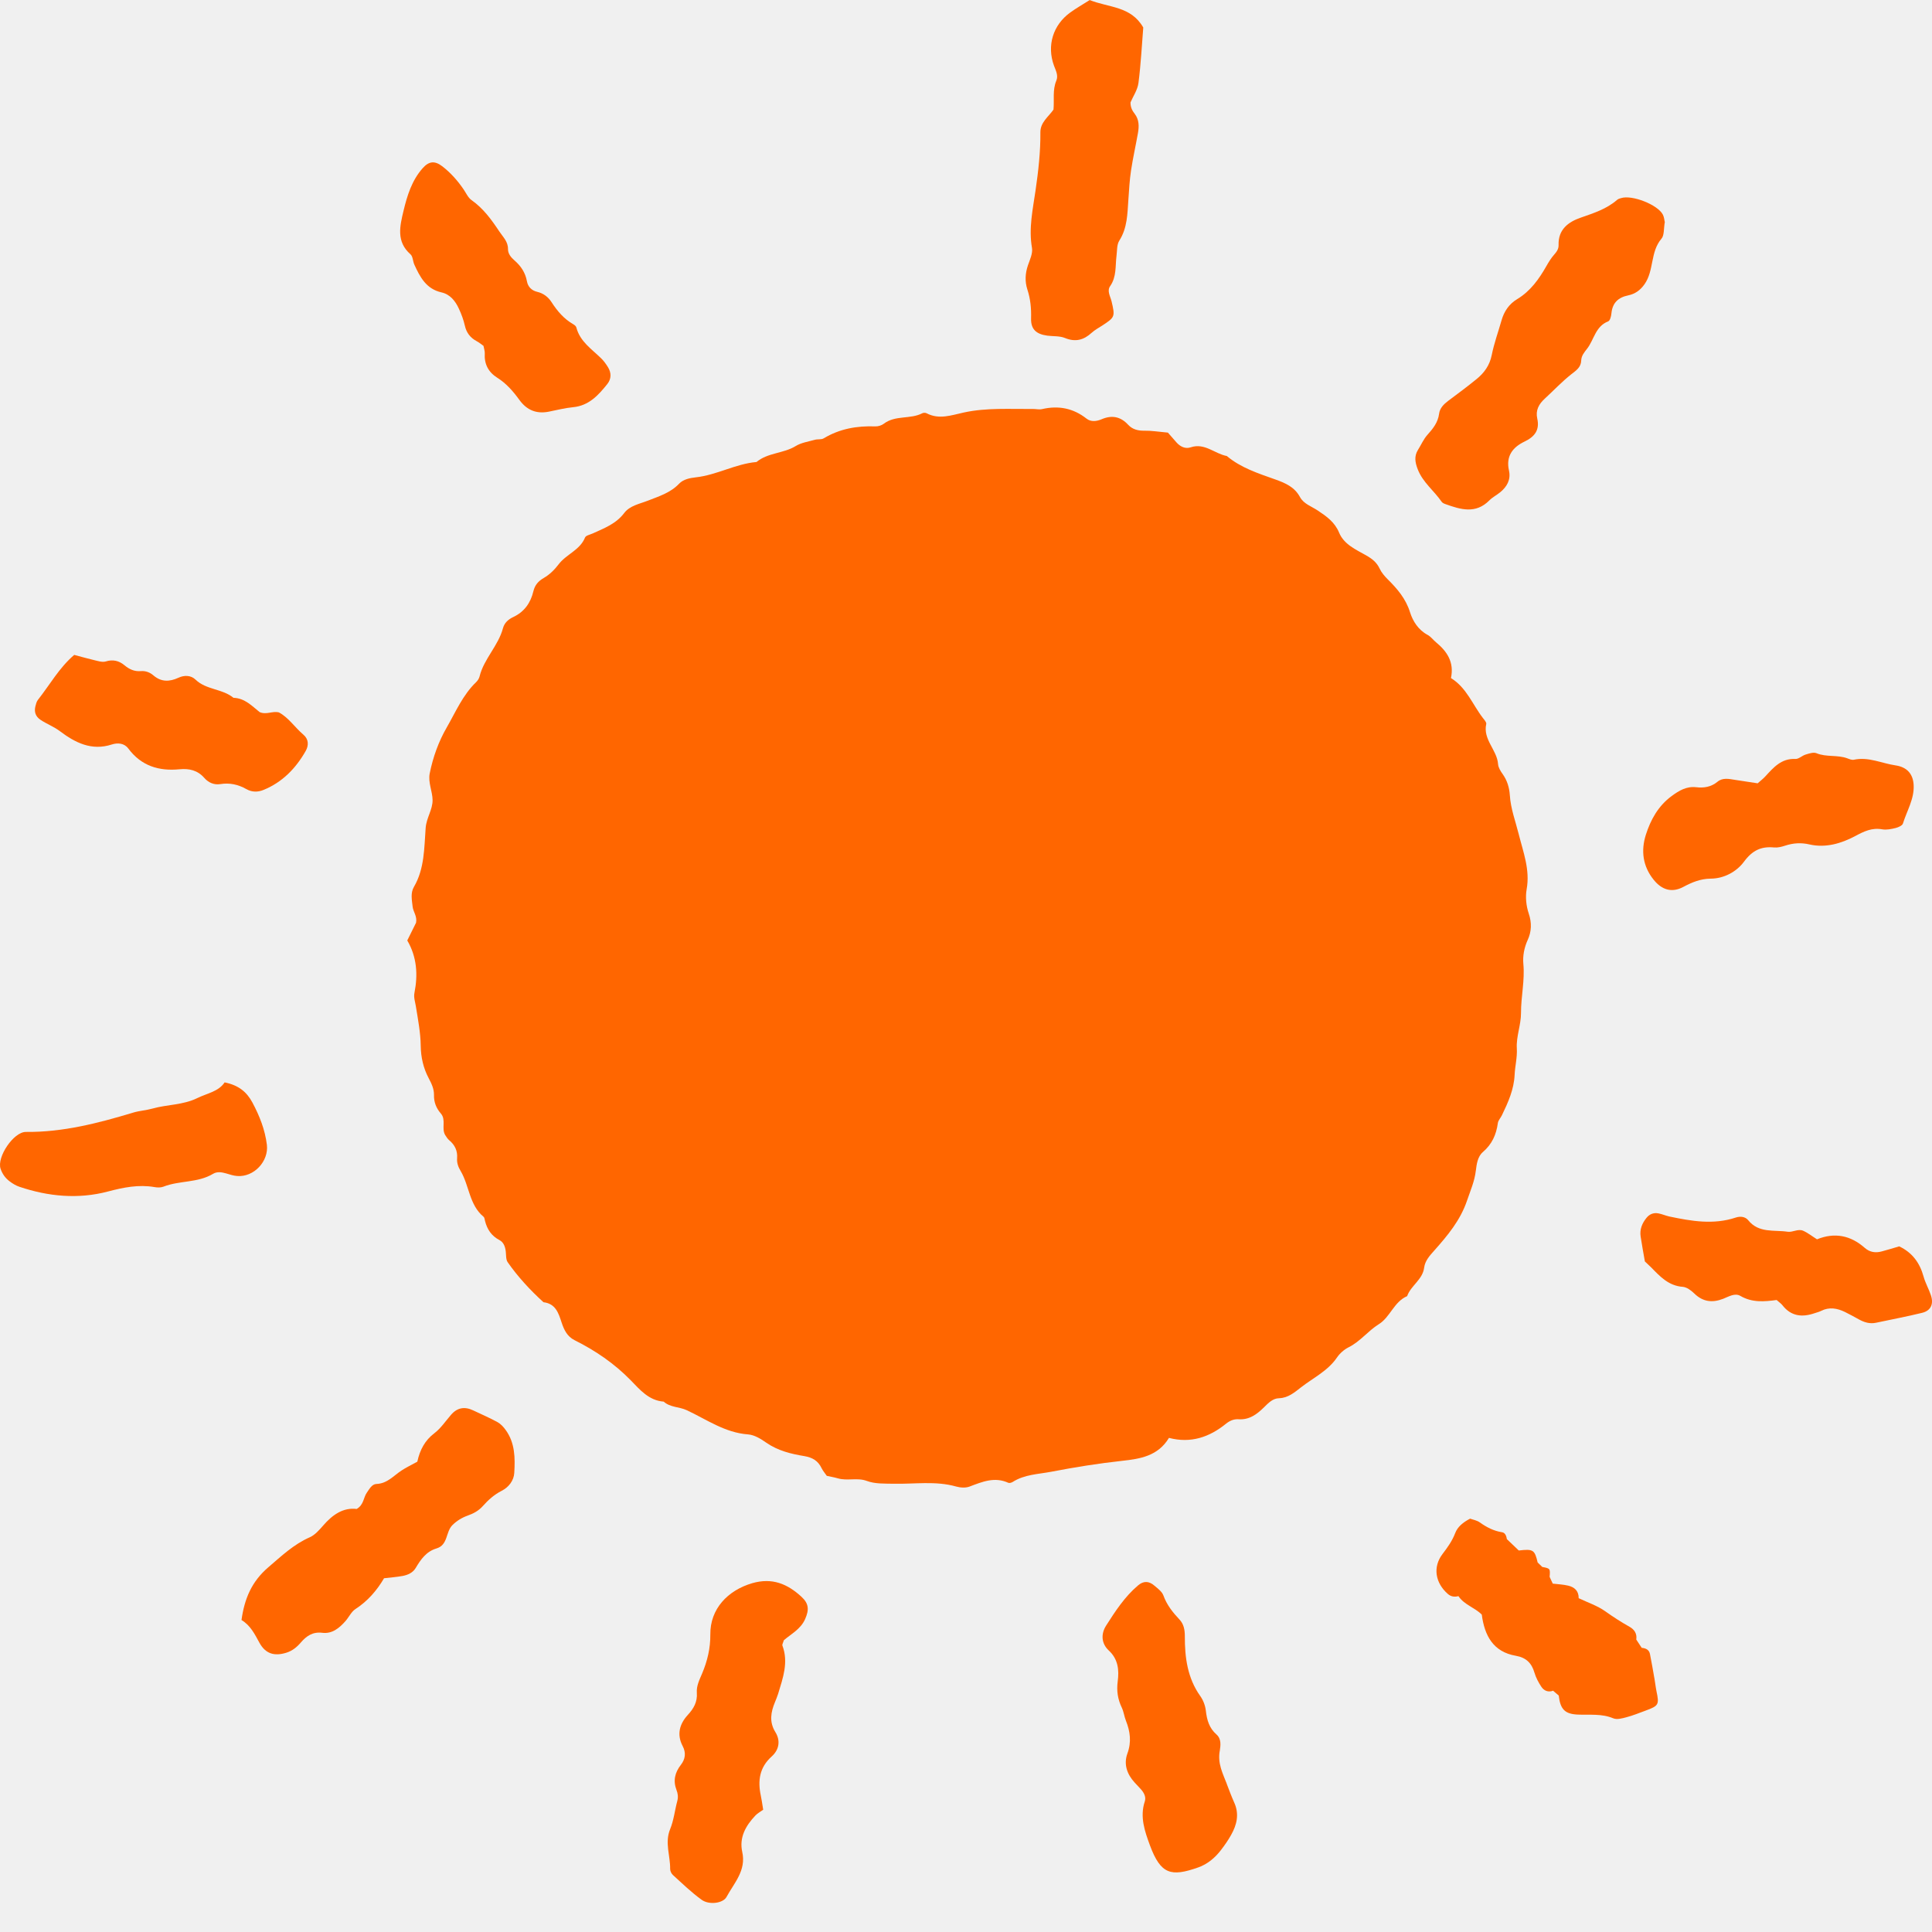
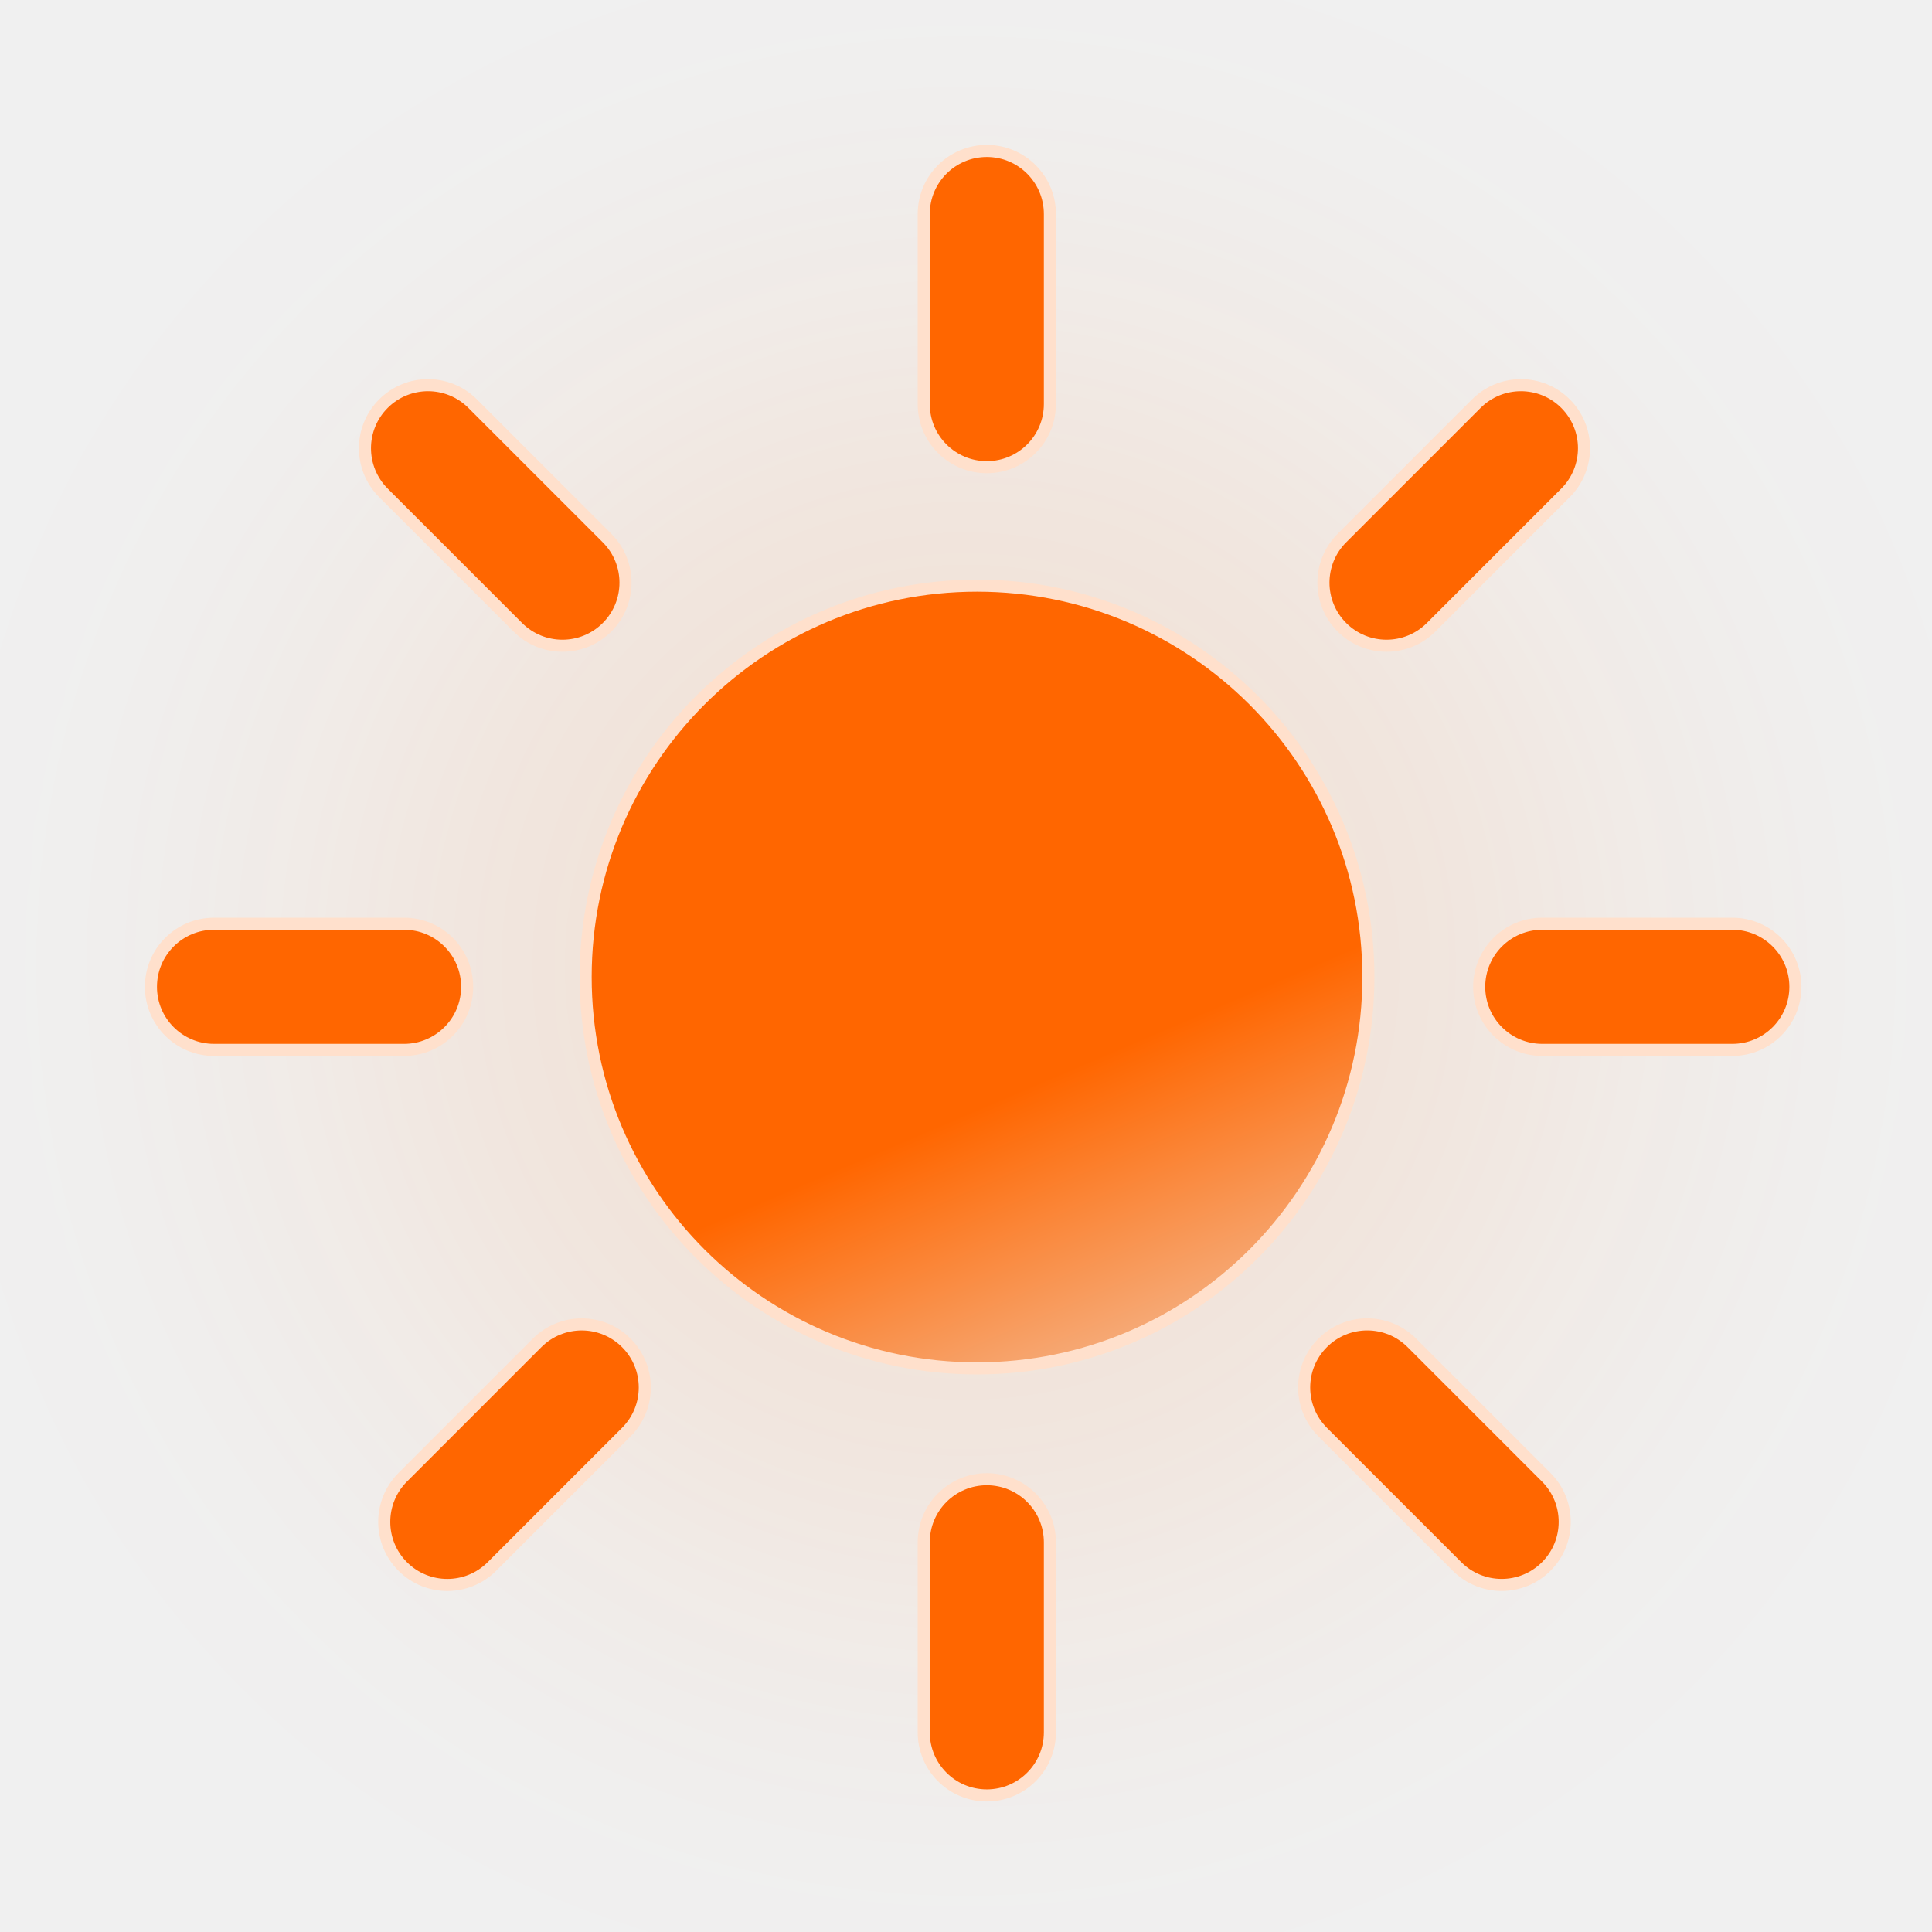
- <svg xmlns="http://www.w3.org/2000/svg" width="60" height="60" viewBox="0 0 60 60" fill="none">
-   <path d="M51.703 6.887C51.665 7.099 51.689 7.306 51.599 7.412C51.246 7.824 51.373 8.4 51.072 8.827C50.94 9.015 50.778 9.128 50.57 9.172C50.253 9.236 50.076 9.406 50.044 9.733C50.036 9.82 50.003 9.958 49.944 9.98C49.545 10.135 49.507 10.55 49.288 10.83C49.2 10.943 49.111 11.048 49.106 11.195C49.099 11.409 48.951 11.503 48.798 11.623C48.506 11.853 48.25 12.127 47.975 12.38C47.791 12.548 47.683 12.741 47.741 12.999C47.821 13.355 47.661 13.564 47.343 13.715C46.976 13.89 46.762 14.169 46.863 14.614C46.925 14.894 46.802 15.115 46.588 15.289C46.48 15.377 46.352 15.441 46.254 15.539C45.828 15.97 45.36 15.824 44.888 15.655C44.844 15.64 44.795 15.617 44.771 15.582C44.535 15.238 44.185 14.981 44.029 14.574C43.949 14.365 43.912 14.174 44.035 13.974C44.135 13.816 44.209 13.638 44.331 13.503C44.505 13.308 44.658 13.12 44.693 12.846C44.714 12.68 44.832 12.557 44.968 12.454C45.265 12.232 45.564 12.011 45.852 11.776C46.092 11.582 46.263 11.348 46.327 11.027C46.4 10.662 46.529 10.309 46.631 9.951C46.711 9.669 46.866 9.441 47.117 9.29C47.53 9.041 47.795 8.667 48.026 8.261C48.094 8.141 48.169 8.019 48.259 7.916C48.341 7.824 48.407 7.734 48.403 7.61C48.388 7.123 48.709 6.89 49.097 6.757C49.497 6.617 49.893 6.492 50.218 6.209C50.251 6.179 50.3 6.165 50.345 6.152C50.684 6.044 51.484 6.357 51.642 6.666C51.682 6.744 51.688 6.842 51.698 6.884L51.703 6.887Z" fill="#FF6600" />
-   <path d="M33.842 0.002C34.447 0.242 35.121 0.188 35.505 0.854C35.462 1.386 35.432 1.984 35.356 2.575C35.328 2.794 35.185 2.999 35.109 3.18C35.107 3.34 35.166 3.439 35.238 3.533C35.379 3.716 35.377 3.923 35.34 4.133C35.271 4.521 35.184 4.907 35.125 5.296C35.08 5.595 35.064 5.898 35.043 6.199C35.012 6.637 35.013 7.077 34.761 7.473C34.681 7.598 34.695 7.786 34.674 7.946C34.634 8.264 34.68 8.594 34.476 8.887C34.373 9.033 34.481 9.201 34.52 9.356C34.633 9.831 34.624 9.852 34.247 10.1C34.13 10.177 34.003 10.243 33.902 10.335C33.656 10.561 33.398 10.63 33.073 10.497C32.908 10.429 32.708 10.448 32.525 10.424C32.176 10.377 32.011 10.222 32.021 9.885C32.03 9.577 32.002 9.285 31.906 8.991C31.825 8.742 31.838 8.488 31.925 8.236C31.985 8.061 32.078 7.868 32.049 7.699C31.943 7.09 32.075 6.503 32.16 5.913C32.247 5.315 32.315 4.717 32.31 4.114C32.306 3.799 32.56 3.63 32.717 3.404C32.746 3.104 32.682 2.798 32.805 2.505C32.873 2.346 32.79 2.194 32.732 2.038C32.504 1.415 32.703 0.774 33.238 0.388C33.426 0.252 33.628 0.137 33.845 0L33.842 0.002Z" fill="#FF6600" />
-   <path d="M12.961 45.391C13.041 45.027 13.194 44.734 13.492 44.508C13.692 44.355 13.839 44.132 14.008 43.937C14.204 43.711 14.434 43.675 14.7 43.803C14.95 43.923 15.21 44.033 15.453 44.167C15.55 44.221 15.635 44.313 15.701 44.405C15.997 44.808 15.999 45.281 15.971 45.744C15.957 45.977 15.804 46.184 15.582 46.297C15.347 46.417 15.161 46.584 14.989 46.778C14.863 46.919 14.698 47.008 14.519 47.07C14.344 47.133 14.184 47.23 14.048 47.366C13.838 47.576 13.918 47.981 13.554 48.089C13.238 48.183 13.067 48.43 12.909 48.696C12.82 48.844 12.664 48.913 12.501 48.943C12.32 48.976 12.134 48.99 11.927 49.014C11.703 49.395 11.419 49.724 11.038 49.971C10.91 50.054 10.837 50.221 10.729 50.344C10.537 50.562 10.315 50.746 10.009 50.708C9.713 50.671 9.519 50.805 9.343 51.009C9.22 51.153 9.079 51.269 8.891 51.327C8.519 51.442 8.246 51.36 8.058 51.019C7.912 50.753 7.782 50.482 7.5 50.311C7.592 49.654 7.811 49.12 8.333 48.673C8.741 48.324 9.119 47.962 9.619 47.742C9.781 47.67 9.915 47.516 10.037 47.376C10.325 47.044 10.654 46.811 11.078 46.862C11.299 46.731 11.285 46.512 11.389 46.361C11.47 46.245 11.548 46.092 11.689 46.086C12.029 46.074 12.224 45.827 12.473 45.666C12.608 45.577 12.756 45.506 12.96 45.394L12.961 45.391Z" fill="#FF6600" />
-   <path d="M23.705 56.2C23.611 56.268 23.526 56.313 23.461 56.381C23.159 56.698 22.952 57.065 23.051 57.513C23.18 58.09 22.799 58.476 22.562 58.913C22.456 59.109 22.023 59.167 21.792 59.001C21.474 58.772 21.189 58.494 20.897 58.229C20.85 58.186 20.812 58.106 20.812 58.043C20.819 57.631 20.638 57.228 20.812 56.805C20.925 56.531 20.956 56.221 21.034 55.931C21.066 55.811 21.053 55.701 21.01 55.592C20.899 55.303 20.958 55.049 21.145 54.809C21.283 54.632 21.312 54.434 21.199 54.222C21.012 53.864 21.105 53.537 21.361 53.258C21.544 53.059 21.662 52.852 21.641 52.573C21.625 52.356 21.723 52.166 21.804 51.974C21.968 51.586 22.064 51.189 22.06 50.756C22.053 49.971 22.594 49.392 23.362 49.167C23.983 48.988 24.456 49.19 24.889 49.588C25.12 49.8 25.132 49.991 25.004 50.282C24.865 50.598 24.562 50.748 24.343 50.939C24.32 51.019 24.286 51.071 24.299 51.106C24.494 51.627 24.313 52.113 24.166 52.601C24.138 52.69 24.101 52.777 24.067 52.862C23.938 53.173 23.884 53.474 24.079 53.791C24.246 54.06 24.197 54.343 23.962 54.552C23.587 54.889 23.529 55.3 23.627 55.761C23.651 55.873 23.667 55.986 23.701 56.197L23.705 56.2Z" fill="#FF6600" />
-   <path d="M15.018 10.743C14.952 10.697 14.881 10.636 14.801 10.594C14.604 10.488 14.486 10.335 14.436 10.112C14.396 9.933 14.33 9.756 14.251 9.587C14.142 9.347 13.978 9.14 13.709 9.08C13.236 8.973 13.045 8.605 12.869 8.221C12.82 8.116 12.824 7.965 12.749 7.899C12.3 7.503 12.417 7.026 12.532 6.546C12.646 6.07 12.791 5.602 13.125 5.225C13.323 5.001 13.502 4.987 13.735 5.164C13.994 5.364 14.21 5.607 14.396 5.879C14.474 5.993 14.535 6.138 14.643 6.214C15.011 6.473 15.263 6.821 15.508 7.19C15.623 7.363 15.78 7.503 15.776 7.736C15.776 7.885 15.872 7.995 15.978 8.088C16.178 8.262 16.315 8.466 16.364 8.734C16.395 8.906 16.508 9.022 16.686 9.064C16.879 9.109 17.028 9.227 17.129 9.384C17.308 9.662 17.515 9.905 17.805 10.071C17.844 10.093 17.89 10.131 17.899 10.17C18.012 10.606 18.374 10.839 18.669 11.128C18.751 11.208 18.821 11.305 18.882 11.404C18.989 11.58 18.989 11.764 18.861 11.926C18.582 12.275 18.289 12.599 17.797 12.646C17.543 12.67 17.292 12.736 17.042 12.785C16.66 12.86 16.362 12.739 16.131 12.421C15.94 12.157 15.727 11.91 15.446 11.733C15.164 11.555 15.034 11.305 15.055 10.97C15.058 10.903 15.032 10.834 15.016 10.745L15.018 10.743Z" fill="#FF6600" />
-   <path d="M54.581 24.33C54.657 24.262 54.751 24.192 54.828 24.107C55.082 23.831 55.323 23.549 55.758 23.57C55.861 23.575 55.965 23.467 56.074 23.434C56.182 23.401 56.319 23.354 56.41 23.391C56.721 23.52 57.062 23.436 57.371 23.551C57.436 23.575 57.512 23.608 57.575 23.594C58.029 23.497 58.439 23.707 58.87 23.77C59.22 23.822 59.411 24.031 59.43 24.377C59.454 24.81 59.22 25.178 59.098 25.573C59.079 25.639 58.955 25.693 58.872 25.714C58.738 25.747 58.59 25.778 58.458 25.756C58.136 25.698 57.893 25.816 57.613 25.966C57.184 26.194 56.699 26.34 56.196 26.225C55.934 26.164 55.692 26.18 55.441 26.262C55.332 26.298 55.21 26.329 55.099 26.319C54.692 26.279 54.419 26.411 54.16 26.762C53.932 27.07 53.546 27.284 53.129 27.287C52.807 27.291 52.547 27.4 52.275 27.545C51.919 27.734 51.608 27.637 51.354 27.319C51.015 26.898 50.959 26.415 51.112 25.929C51.26 25.462 51.496 25.03 51.912 24.724C52.143 24.554 52.373 24.413 52.679 24.448C52.915 24.476 53.141 24.441 53.338 24.278C53.499 24.145 53.691 24.189 53.875 24.218C54.103 24.255 54.329 24.288 54.583 24.326L54.581 24.33Z" fill="#FF6600" />
-   <path d="M2.306 20.339C2.539 20.4 2.739 20.458 2.941 20.505C3.052 20.531 3.179 20.572 3.28 20.543C3.506 20.473 3.696 20.518 3.866 20.661C4.016 20.786 4.176 20.859 4.375 20.842C4.52 20.83 4.655 20.88 4.763 20.974C5.008 21.184 5.262 21.177 5.544 21.047C5.721 20.964 5.93 20.967 6.072 21.106C6.406 21.428 6.905 21.386 7.251 21.671C7.608 21.682 7.834 21.934 8.063 22.115C8.275 22.207 8.458 22.073 8.663 22.125C8.96 22.283 9.155 22.588 9.42 22.814C9.588 22.956 9.592 23.148 9.493 23.323C9.187 23.86 8.773 24.29 8.188 24.53C8.008 24.605 7.823 24.605 7.649 24.505C7.397 24.363 7.133 24.304 6.843 24.351C6.643 24.382 6.472 24.304 6.342 24.156C6.137 23.921 5.871 23.862 5.58 23.89C4.934 23.954 4.388 23.787 3.984 23.245C3.857 23.076 3.654 23.062 3.471 23.121C2.844 23.325 2.334 23.064 1.861 22.708C1.672 22.565 1.453 22.485 1.26 22.356C1.103 22.252 1.056 22.108 1.1 21.932C1.117 21.864 1.135 21.791 1.176 21.737C1.547 21.268 1.84 20.734 2.306 20.338V20.339Z" fill="#FF6600" />
-   <path d="M6.973 33.614C7.41 33.701 7.663 33.912 7.839 34.24C8.06 34.654 8.23 35.082 8.288 35.551C8.35 36.063 7.888 36.563 7.364 36.522C7.25 36.513 7.137 36.475 7.025 36.442C6.886 36.402 6.74 36.379 6.617 36.454C6.14 36.741 5.572 36.657 5.073 36.854C4.991 36.885 4.887 36.882 4.798 36.866C4.303 36.781 3.835 36.876 3.353 37.003C2.43 37.247 1.507 37.161 0.604 36.857C0.496 36.821 0.392 36.758 0.3 36.688C0.166 36.589 0.072 36.457 0.018 36.297C-0.105 35.937 0.422 35.15 0.804 35.153C1.952 35.165 3.045 34.882 4.129 34.555C4.33 34.494 4.542 34.482 4.734 34.428C5.193 34.298 5.68 34.322 6.13 34.101C6.434 33.952 6.787 33.9 6.975 33.616L6.973 33.614Z" fill="#FF6600" />
-   <path d="M45.833 36.36C45.858 36.157 45.887 35.92 46.051 35.779C46.334 35.536 46.468 35.239 46.517 34.879C46.529 34.792 46.605 34.717 46.645 34.632C46.837 34.233 47.017 33.835 47.038 33.378C47.05 33.105 47.123 32.843 47.106 32.554C47.084 32.194 47.238 31.825 47.236 31.46C47.235 30.949 47.358 30.448 47.309 29.932C47.287 29.69 47.334 29.431 47.447 29.184C47.562 28.934 47.575 28.659 47.476 28.369C47.396 28.134 47.369 27.854 47.412 27.613C47.52 27.011 47.306 26.467 47.167 25.912C47.066 25.507 46.915 25.116 46.889 24.693C46.873 24.457 46.807 24.238 46.666 24.039C46.6 23.947 46.531 23.836 46.524 23.73C46.492 23.287 46.047 22.968 46.157 22.482C46.167 22.431 46.099 22.358 46.056 22.302C45.731 21.883 45.548 21.358 45.061 21.058C45.166 20.562 44.938 20.228 44.595 19.945C44.507 19.872 44.434 19.769 44.335 19.717C44.046 19.562 43.877 19.291 43.79 19.015C43.658 18.592 43.396 18.288 43.098 17.992C43.001 17.895 42.905 17.785 42.848 17.662C42.754 17.465 42.622 17.359 42.424 17.246C42.112 17.069 41.739 16.909 41.587 16.542C41.452 16.215 41.2 16.038 40.923 15.854C40.734 15.727 40.489 15.652 40.372 15.436C40.202 15.122 39.916 15 39.598 14.887C39.075 14.701 38.538 14.53 38.1 14.162C37.722 14.092 37.414 13.746 36.978 13.892C36.813 13.948 36.656 13.873 36.538 13.741C36.446 13.637 36.354 13.531 36.27 13.435C35.963 13.407 35.752 13.372 35.544 13.376C35.344 13.379 35.172 13.338 35.036 13.192C34.801 12.936 34.53 12.884 34.212 13.02C34.057 13.086 33.881 13.11 33.742 13C33.327 12.674 32.87 12.588 32.362 12.705C32.273 12.726 32.176 12.7 32.084 12.701C31.364 12.708 30.642 12.656 29.931 12.811C29.547 12.894 29.168 13.039 28.778 12.835C28.742 12.816 28.677 12.814 28.641 12.835C28.267 13.028 27.803 12.887 27.447 13.16C27.377 13.213 27.271 13.245 27.184 13.242C26.614 13.221 26.076 13.315 25.579 13.614C25.506 13.658 25.395 13.633 25.306 13.658C25.104 13.715 24.885 13.746 24.712 13.852C24.331 14.087 23.847 14.054 23.494 14.348C22.841 14.405 22.26 14.753 21.608 14.824C21.425 14.845 21.224 14.883 21.091 15.021C20.82 15.306 20.467 15.412 20.119 15.549C19.862 15.65 19.56 15.701 19.384 15.934C19.13 16.269 18.763 16.405 18.407 16.567C18.323 16.605 18.195 16.629 18.169 16.693C18.011 17.086 17.586 17.212 17.35 17.524C17.226 17.688 17.07 17.844 16.894 17.945C16.715 18.048 16.611 18.169 16.564 18.364C16.479 18.724 16.282 19.002 15.941 19.162C15.785 19.235 15.665 19.343 15.62 19.51C15.474 20.058 15.029 20.458 14.893 21.009C14.877 21.073 14.834 21.139 14.785 21.186C14.373 21.583 14.152 22.108 13.876 22.588C13.622 23.026 13.446 23.516 13.345 24.02C13.29 24.304 13.431 24.573 13.434 24.848C13.438 25.143 13.241 25.401 13.219 25.716C13.172 26.334 13.187 26.976 12.855 27.543C12.742 27.736 12.793 27.953 12.815 28.16C12.833 28.32 12.961 28.456 12.921 28.656C12.839 28.819 12.747 29.005 12.648 29.207C12.949 29.721 12.982 30.271 12.871 30.834C12.843 30.979 12.892 31.107 12.914 31.245C12.98 31.653 13.06 32.065 13.066 32.477C13.071 32.841 13.149 33.173 13.312 33.482C13.401 33.651 13.481 33.813 13.478 34.006C13.472 34.225 13.547 34.416 13.691 34.581C13.862 34.778 13.702 35.045 13.827 35.252C13.864 35.312 13.904 35.372 13.956 35.416C14.128 35.562 14.213 35.739 14.196 35.969C14.184 36.111 14.23 36.242 14.305 36.365C14.576 36.821 14.571 37.417 15.016 37.787C15.048 37.813 15.051 37.873 15.063 37.918C15.129 38.179 15.263 38.382 15.51 38.511C15.642 38.58 15.689 38.718 15.707 38.864C15.721 38.978 15.707 39.116 15.768 39.201C16.087 39.658 16.466 40.067 16.879 40.442C17.254 40.486 17.345 40.776 17.442 41.074C17.515 41.294 17.611 41.505 17.844 41.621C18.49 41.943 19.076 42.343 19.586 42.864C19.871 43.157 20.149 43.494 20.612 43.529C20.813 43.711 21.095 43.687 21.323 43.793C21.945 44.082 22.512 44.495 23.235 44.547C23.43 44.562 23.634 44.688 23.802 44.807C24.159 45.053 24.565 45.153 24.976 45.22C25.235 45.264 25.407 45.367 25.517 45.598C25.556 45.679 25.619 45.749 25.677 45.834C25.793 45.86 25.908 45.878 26.019 45.911C26.313 45.998 26.621 45.881 26.918 45.991C27.18 46.088 27.466 46.072 27.747 46.079C28.398 46.093 29.053 45.984 29.696 46.166C29.827 46.203 29.99 46.213 30.112 46.166C30.507 46.017 30.889 45.855 31.315 46.05C31.35 46.065 31.413 46.046 31.449 46.024C31.816 45.789 32.24 45.784 32.649 45.706C33.379 45.565 34.111 45.448 34.852 45.367C35.411 45.306 35.963 45.219 36.303 44.655C36.98 44.831 37.557 44.635 38.074 44.215C38.185 44.125 38.317 44.066 38.461 44.076C38.798 44.101 39.035 43.922 39.256 43.704C39.39 43.572 39.524 43.428 39.724 43.423C40.005 43.414 40.205 43.24 40.402 43.087C40.782 42.79 41.234 42.579 41.52 42.16C41.608 42.03 41.742 41.912 41.881 41.842C42.243 41.663 42.483 41.334 42.82 41.124C43.175 40.905 43.29 40.427 43.7 40.253C43.815 39.923 44.18 39.743 44.228 39.37C44.256 39.152 44.402 38.994 44.543 38.836C44.957 38.37 45.352 37.899 45.559 37.288C45.663 36.981 45.795 36.687 45.833 36.356V36.36Z" fill="#FF6600" />
-   <path d="M38.1 55.402C37.976 55.077 37.804 54.763 37.884 54.357C37.905 54.208 37.936 54.006 37.78 53.867C37.55 53.665 37.481 53.413 37.448 53.123C37.43 52.966 37.366 52.799 37.275 52.672C36.877 52.113 36.794 51.474 36.796 50.816C36.796 50.621 36.766 50.44 36.63 50.296C36.422 50.075 36.237 49.845 36.131 49.55C36.088 49.43 35.958 49.334 35.851 49.244C35.681 49.096 35.514 49.093 35.347 49.233C34.932 49.583 34.638 50.035 34.351 50.485C34.189 50.739 34.198 51.038 34.434 51.257C34.728 51.53 34.758 51.867 34.711 52.222C34.673 52.513 34.714 52.775 34.84 53.036C34.899 53.161 34.914 53.305 34.966 53.436C35.099 53.771 35.144 54.098 35.013 54.455C34.892 54.787 34.998 55.098 35.238 55.359C35.3 55.428 35.366 55.494 35.429 55.564C35.528 55.673 35.599 55.809 35.552 55.947C35.392 56.428 35.556 56.882 35.712 57.308C36.048 58.215 36.371 58.29 37.208 57.996C37.495 57.896 37.736 57.696 37.922 57.45C38.035 57.303 38.143 57.148 38.233 56.986C38.411 56.67 38.492 56.34 38.331 55.983C38.246 55.794 38.173 55.597 38.098 55.401L38.1 55.402Z" fill="#FF6600" />
-   <path d="M59.967 40.228C59.901 40.03 59.793 39.844 59.738 39.644C59.62 39.215 59.381 38.895 58.981 38.707C58.792 38.763 58.615 38.817 58.435 38.865C58.244 38.916 58.067 38.89 57.912 38.754C57.472 38.365 56.975 38.266 56.429 38.488C56.273 38.391 56.144 38.286 55.998 38.222C55.84 38.153 55.673 38.276 55.518 38.253C55.095 38.189 54.621 38.304 54.292 37.895C54.198 37.779 54.042 37.767 53.903 37.813C53.211 38.043 52.526 37.923 51.841 37.779C51.727 37.754 51.618 37.704 51.505 37.683C51.357 37.655 51.23 37.702 51.133 37.822C50.995 37.992 50.917 38.184 50.952 38.405C50.99 38.657 51.037 38.909 51.083 39.175C51.143 39.232 51.213 39.295 51.277 39.359C51.554 39.643 51.818 39.931 52.26 39.964C52.383 39.973 52.519 40.075 52.616 40.169C52.884 40.43 53.174 40.467 53.515 40.335C53.684 40.269 53.878 40.145 54.05 40.246C54.419 40.462 54.805 40.422 55.175 40.373C55.252 40.442 55.313 40.481 55.355 40.535C55.626 40.884 55.972 40.915 56.359 40.781C56.425 40.759 56.495 40.742 56.558 40.71C56.812 40.583 57.057 40.628 57.297 40.745C57.443 40.816 57.585 40.896 57.728 40.974C57.897 41.068 58.069 41.12 58.263 41.079C58.74 40.976 59.22 40.888 59.693 40.771C59.964 40.705 60.058 40.498 59.966 40.227L59.967 40.228Z" fill="#FF6600" />
-   <path d="M51.378 52.12C51.335 51.869 51.291 51.617 51.241 51.367C51.215 51.233 51.11 51.186 50.985 51.175C50.929 51.09 50.872 51.003 50.816 50.918C50.844 50.734 50.756 50.605 50.608 50.522C50.349 50.377 50.102 50.217 49.858 50.044C49.61 49.866 49.306 49.767 49.027 49.633C49.031 49.411 48.9 49.291 48.704 49.244C48.547 49.207 48.384 49.2 48.222 49.181C48.189 49.112 48.158 49.042 48.125 48.971C48.146 48.712 48.144 48.71 47.897 48.663C47.849 48.616 47.802 48.571 47.753 48.524C47.661 48.129 47.614 48.1 47.167 48.152C47.044 48.035 46.92 47.917 46.797 47.799C46.783 47.702 46.744 47.599 46.647 47.585C46.386 47.545 46.167 47.429 45.955 47.279C45.865 47.215 45.745 47.196 45.656 47.163C45.435 47.277 45.265 47.418 45.192 47.613C45.098 47.858 44.955 48.056 44.799 48.261C44.491 48.665 44.571 49.159 44.966 49.503C45.061 49.586 45.173 49.602 45.293 49.569C45.472 49.84 45.8 49.922 46.018 50.143C46.103 50.791 46.369 51.301 47.077 51.422C47.395 51.478 47.567 51.647 47.654 51.947C47.699 52.1 47.779 52.25 47.868 52.384C47.949 52.507 48.078 52.563 48.233 52.507C48.221 52.474 48.205 52.445 48.189 52.413C48.156 52.353 48.12 52.295 48.08 52.238C48.118 52.295 48.156 52.353 48.189 52.413C48.205 52.443 48.221 52.474 48.233 52.507C48.292 52.558 48.349 52.608 48.408 52.657C48.457 53.081 48.596 53.231 49.001 53.248C49.37 53.264 49.742 53.213 50.102 53.364C50.215 53.411 50.378 53.366 50.509 53.331C50.71 53.278 50.905 53.199 51.102 53.126C51.514 52.975 51.531 52.938 51.444 52.525C51.416 52.389 51.403 52.25 51.378 52.114V52.12Z" fill="#FF6600" />
+ <svg xmlns="http://www.w3.org/2000/svg" width="80" height="80" viewBox="0 0 80 80" fill="none">
+   <g clip-path="url(#clip0_797_26938)">
+     <g opacity="0.1" filter="url(#filter0_f_797_26938)">
+       <circle cx="40" cy="40" r="27" fill="#FF6600" />
+     </g>
+     <rect x="0.25" y="-0.25" width="5.224" height="13.094" rx="2.612" transform="matrix(1 0 0 -1 38 19.0947)" fill="#FF6600" stroke="#FFE0CC" stroke-width="0.5" />
+     <rect x="0.25" y="-0.25" width="5.224" height="13.094" rx="2.612" transform="matrix(1 0 0 -1 38 74.0947)" fill="#FF6600" stroke="#FFE0CC" stroke-width="0.5" />
+     <rect x="0.25" y="0.25" width="5.224" height="13.094" rx="2.612" transform="matrix(-4.37114e-08 1 1 4.37114e-08 61 38)" fill="#FF6600" stroke="#FFE0CC" stroke-width="0.5" />
+     <rect x="0.25" y="0.25" width="5.224" height="13.094" rx="2.612" transform="matrix(-4.37114e-08 1 1 4.37114e-08 6 38)" fill="#FF6600" stroke="#FFE0CC" stroke-width="0.5" />
+     <rect x="0.354" width="5.224" height="13.094" rx="2.612" transform="matrix(0.707107 0.707107 0.707107 -0.707107 53.4688 23.876)" fill="#FF6600" stroke="#FFE0CC" stroke-width="0.5" />
+     <rect x="0.354" width="5.224" height="13.094" rx="2.612" transform="matrix(0.707107 0.707107 0.707107 -0.707107 14.5782 62.7676)" fill="#FF6600" stroke="#FFE0CC" stroke-width="0.5" />
+     <rect x="-2.98023e-08" y="0.354" width="5.224" height="13.094" rx="2.612" transform="matrix(-0.707107 0.707107 0.707107 0.707107 56.3643 53.5079)" fill="#FF6600" stroke="#FFE0CC" stroke-width="0.5" />
+     <rect x="-2.98023e-08" y="0.354" width="5.224" height="13.094" rx="2.612" transform="matrix(-0.707107 0.707107 0.707107 0.707107 17.4736 14.6172)" fill="#FF6600" stroke="#FFE0CC" stroke-width="0.5" />
+     <circle cx="40.456" cy="40.456" r="16.206" fill="url(#paint0_linear_797_26938)" stroke="#FFE0CC" stroke-width="0.5" />
+   </g>
+   <defs>
+     <filter id="filter0_f_797_26938" x="-10.4" y="-10.4" width="100.8" height="100.8" filterUnits="userSpaceOnUse" color-interpolation-filters="sRGB">
+       <feFlood flood-opacity="0" result="BackgroundImageFix" />
+       <feBlend mode="normal" in="SourceGraphic" in2="BackgroundImageFix" result="shape" />
+       <feGaussianBlur stdDeviation="11.7" result="effect1_foregroundBlur_797_26938" />
+     </filter>
+     <linearGradient id="paint0_linear_797_26938" x1="44.034" y1="44.392" x2="51.546" y2="61.921" gradientUnits="userSpaceOnUse">
+       <stop stop-color="#FF6600" />
+       <stop offset="1" stop-color="#EFD9CA" />
+     </linearGradient>
+     <clipPath id="clip0_797_26938">
+       <rect width="80" height="80" fill="white" />
+     </clipPath>
+   </defs>
</svg>
